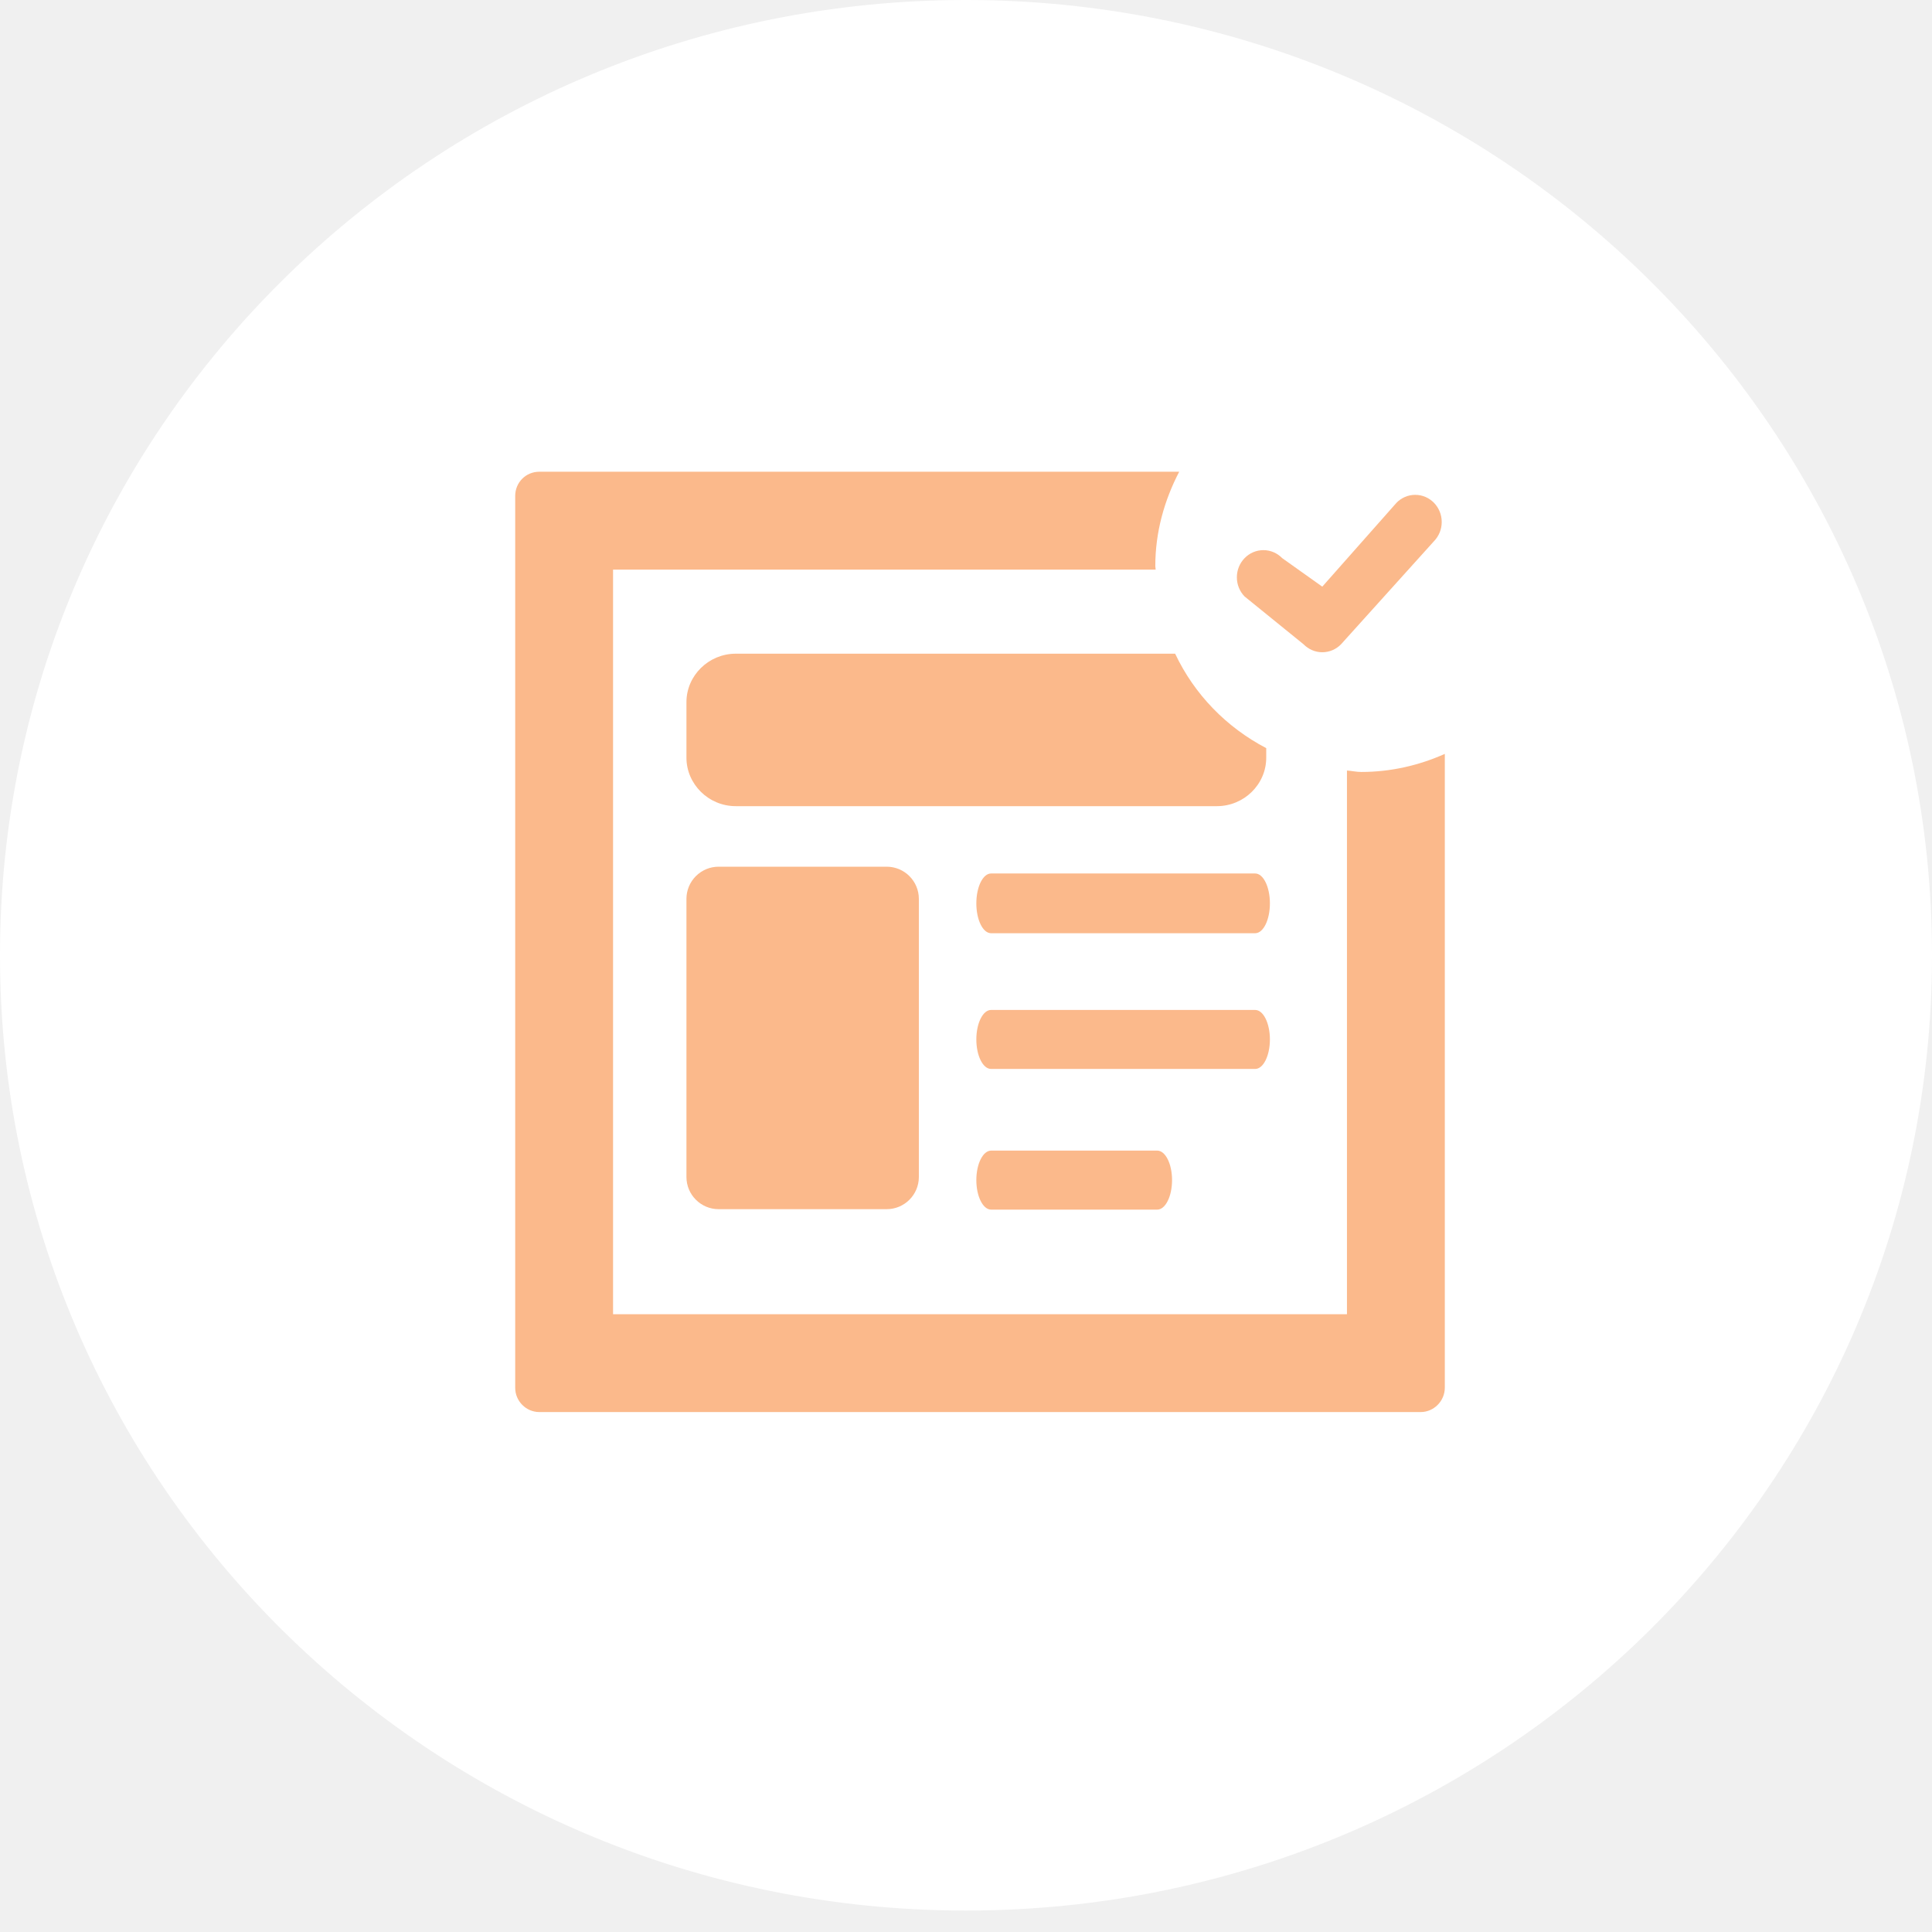
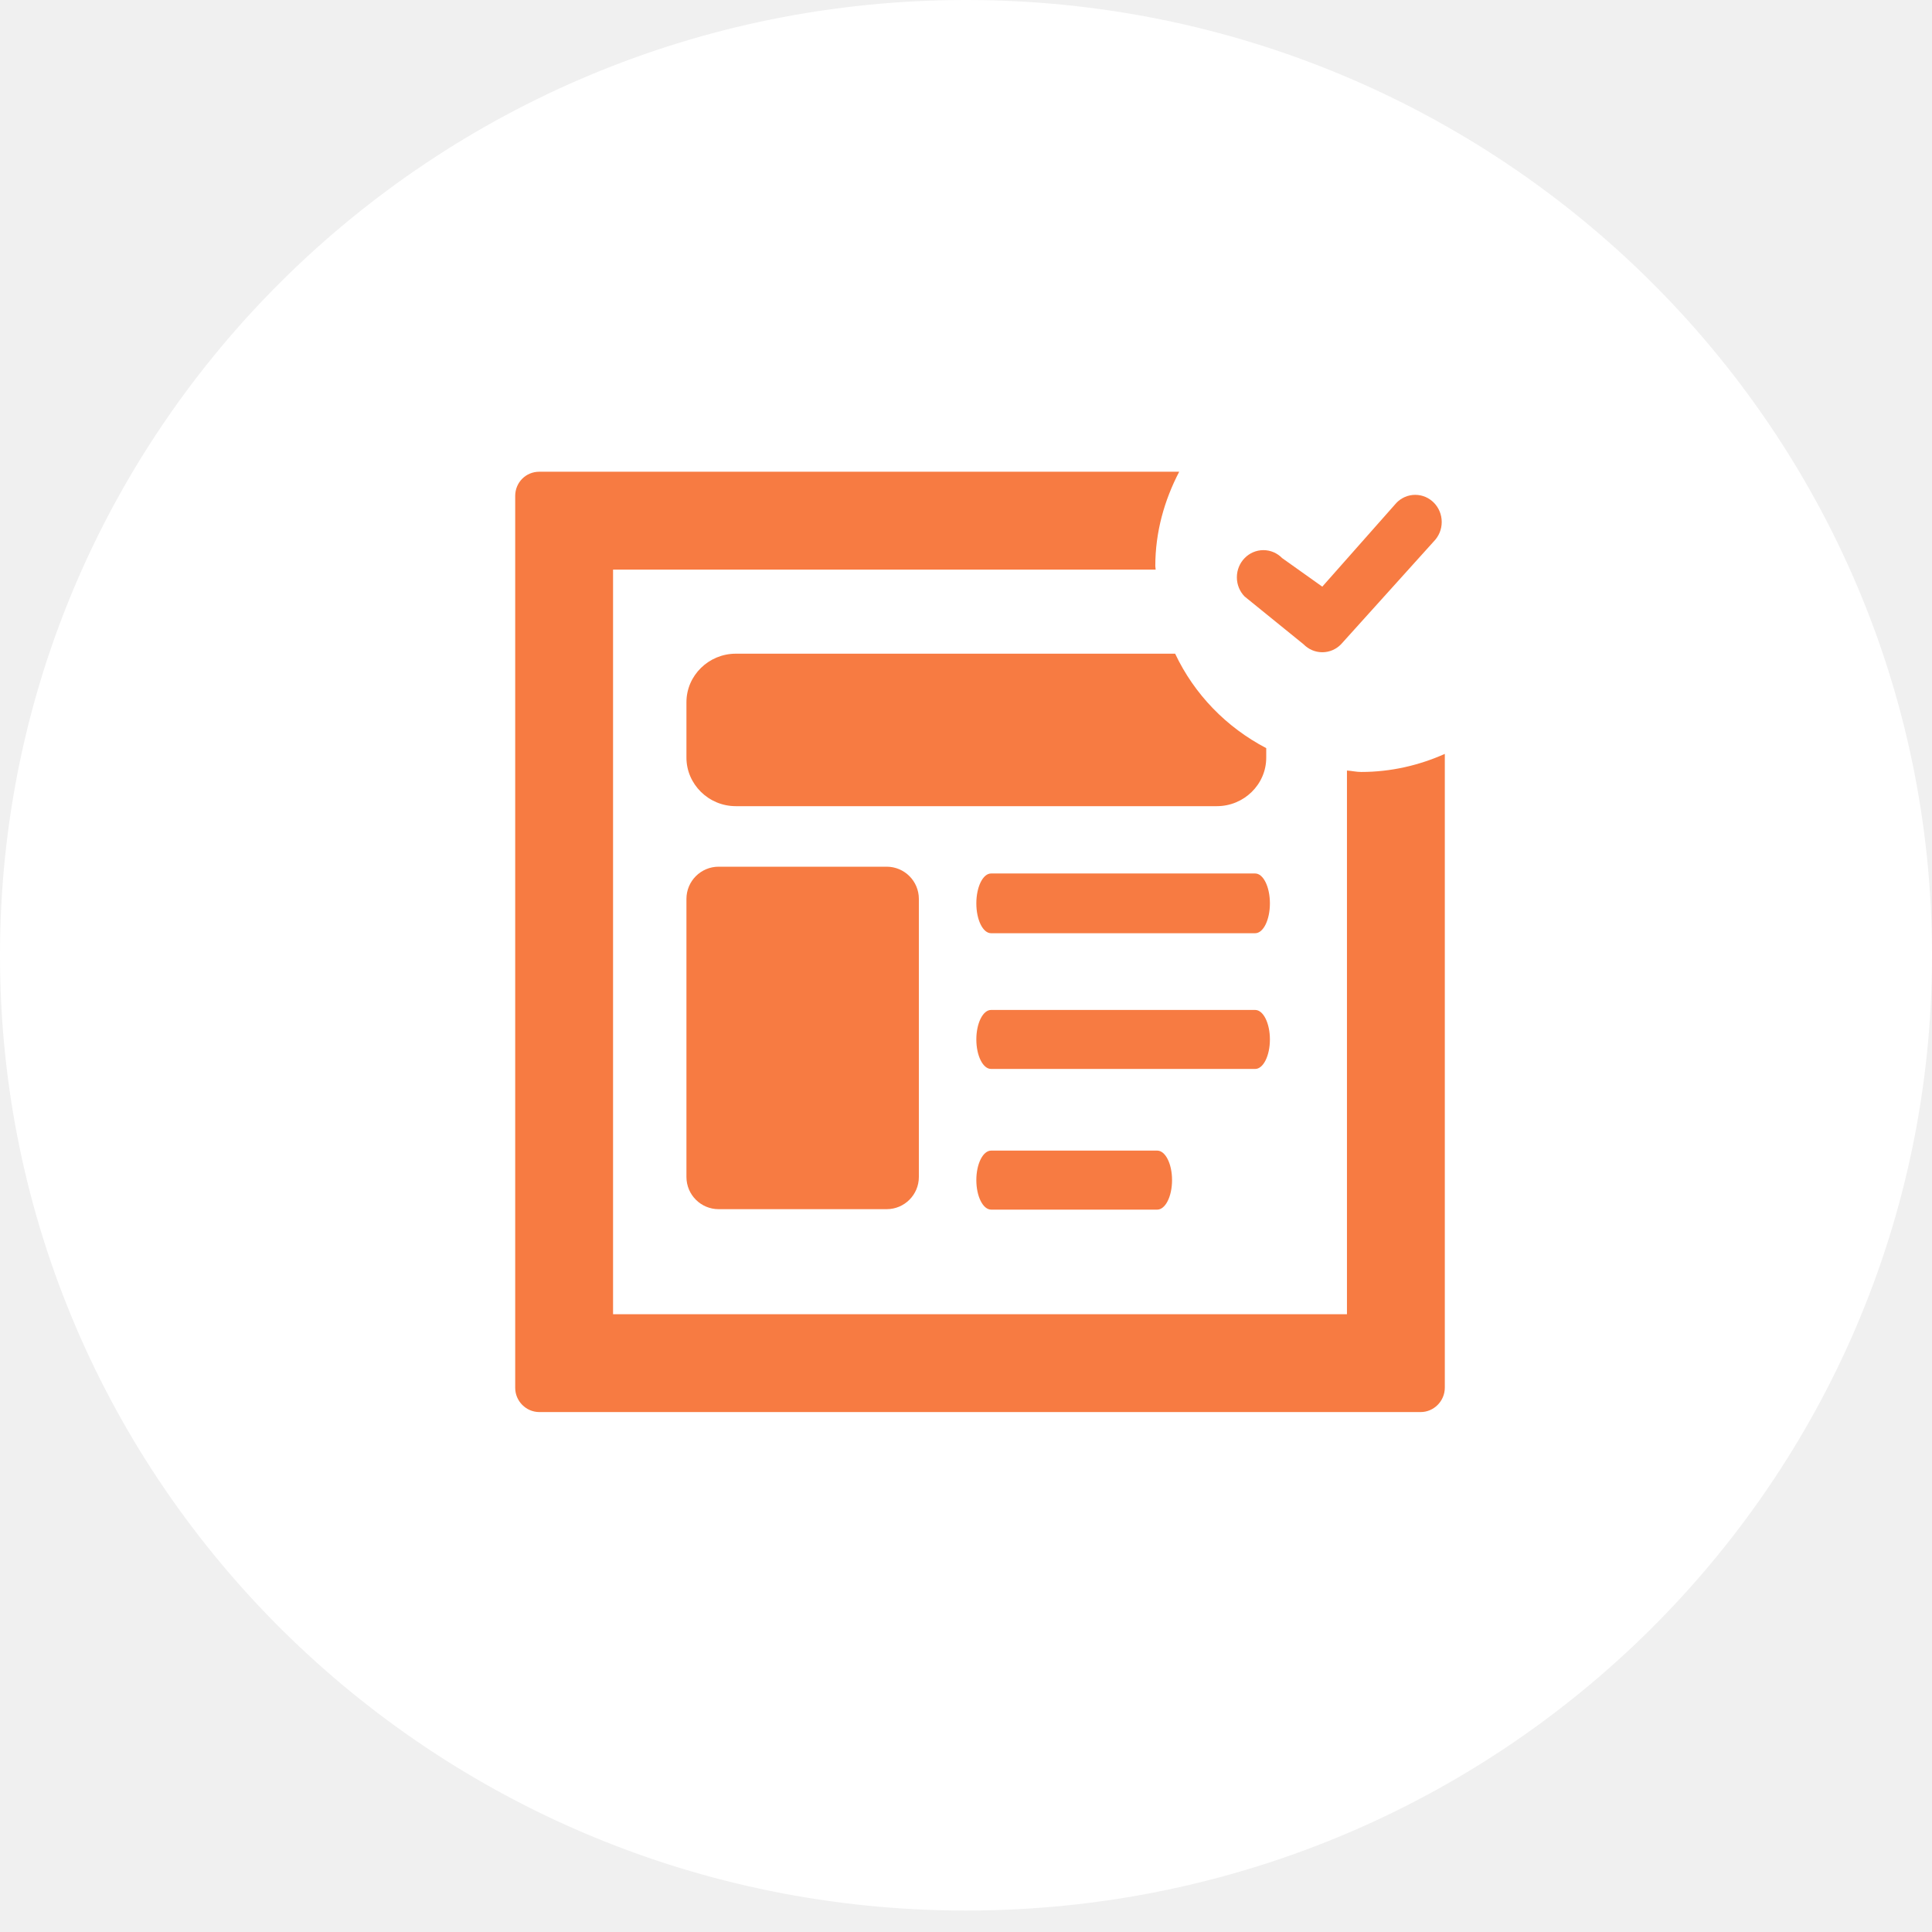
<svg xmlns="http://www.w3.org/2000/svg" width="60px" height="60px" viewBox="0 0 60 60" version="1.1">
-   <defs>
-     <filter id="filter-1">
-       <feColorMatrix in="SourceGraphic" type="matrix" values="0 0 0 0 0.969 0 0 0 0 0.482 0 0 0 0 0.259 0 0 0 1 0" />
-     </filter>
-   </defs>
-   <g id="Page-1" stroke="none" stroke-width="1" fill="none" fill-rule="evenodd">
+   <g id="Page-1" stroke="none" stroke-width="1">
    <ellipse id="bg" fill="#FFFFFF" fill-rule="nonzero" cx="30" cy="29.667" rx="30" ry="29.667" />
-     <g filter="url(#filter-1)" id="example">
-       <g transform="translate(16, 14)">
-         <path d="M28.87,9.413 L28.87,29.094 C28.87,29.513 28.528,29.853 28.119,29.853 L0.751,29.853 C0.336,29.853 0,29.511 0,29.101 L0,1.401 C0,0.986 0.327,0.65 0.748,0.65 L20.621,0.65 C20.162,1.532 19.879,2.518 19.879,3.579 C19.879,3.616 19.89,3.651 19.89,3.689 L3.039,3.689 L3.039,26.814 L25.831,26.814 L25.831,9.93 C25.98,9.939 26.123,9.974 26.273,9.974 C27.2,9.974 28.075,9.767 28.87,9.413 L28.87,9.413 Z" id="path-1-path" fill="#000000" fill-rule="nonzero" />
-         <path d="M23.324,9.234 L23.324,9.53 C23.324,10.363 22.63,11.036 21.792,11.036 L6.85,11.036 C6.003,11.036 5.318,10.351 5.318,9.53 L5.318,7.807 C5.318,6.975 6.013,6.301 6.85,6.301 L20.495,6.301 C21.092,7.566 22.089,8.588 23.324,9.234 L23.324,9.234 Z" id="path-1-path" fill="#000000" fill-rule="nonzero" />
-         <path d="M22.981,14.982 C23.234,14.982 23.438,14.567 23.438,14.055 C23.438,13.543 23.234,13.127 22.981,13.127 L14.778,13.127 C14.525,13.127 14.321,13.543 14.321,14.055 C14.321,14.567 14.525,14.982 14.778,14.982 L22.981,14.982 Z" id="path-1-path" fill="#000000" fill-rule="nonzero" />
-         <path d="M22.981,19.197 C23.233,19.197 23.438,18.787 23.438,18.281 C23.438,17.775 23.233,17.365 22.981,17.365 L14.778,17.365 C14.526,17.365 14.321,17.775 14.321,18.281 C14.321,18.787 14.526,19.197 14.778,19.197 L22.981,19.197 Z" id="path-1-path" fill="#000000" fill-rule="nonzero" />
-         <path d="M19.939,23.566 C20.193,23.566 20.399,23.155 20.399,22.649 C20.399,22.143 20.193,21.733 19.939,21.733 L14.781,21.733 C14.527,21.733 14.321,22.143 14.321,22.649 C14.321,23.155 14.527,23.566 14.781,23.566 L19.939,23.566 Z" id="path-1-path" fill="#000000" fill-rule="nonzero" />
-         <path d="M25.647,6.009 C25.499,6.161 25.293,6.256 25.065,6.256 C24.838,6.256 24.632,6.161 24.483,6.009 L22.653,4.525 C22.504,4.373 22.412,4.162 22.412,3.929 C22.412,3.463 22.781,3.085 23.236,3.085 C23.463,3.085 23.669,3.179 23.818,3.332 L25.065,4.219 L27.369,1.615 C27.518,1.462 27.724,1.368 27.951,1.368 C28.406,1.368 28.774,1.745 28.774,2.211 C28.774,2.444 28.682,2.655 28.533,2.808 L25.647,6.009 Z" id="Fill-3-Copy-4" fill="#212121" fill-rule="nonzero" />
-         <rect id="Rectangle" fill="#212121" fill-rule="nonzero" x="5.318" y="12.916" width="7.218" height="10.636" rx="1" />
-       </g>
-     </g>
+     <path d="M44.87,23.413 L44.87,43.094 C44.87,43.513 44.528,43.853 44.119,43.853 L16.751,43.853 C16.336,43.853 16,43.511 16,43.101 L16,15.401 C16,14.986 16.327,14.65 16.748,14.65 L36.621,14.65 C36.162,15.532 35.879,16.518 35.879,17.579 C35.879,17.616 35.89,17.651 35.89,17.689 L19.039,17.689 L19.039,40.814 L41.831,40.814 L41.831,23.93 C41.98,23.939 42.123,23.974 42.273,23.974 C43.2,23.974 44.075,23.767 44.87,23.413 L44.87,23.413 Z" id="path-1-path" fill="#F77B42" fill-rule="nonzero" />
+     <path d="M39.324,23.234 L39.324,23.53 C39.324,24.363 38.63,25.036 37.792,25.036 L22.85,25.036 C22.003,25.036 21.318,24.351 21.318,23.53 L21.318,21.807 C21.318,20.975 22.013,20.301 22.85,20.301 L36.495,20.301 C37.092,21.566 38.089,22.588 39.324,23.234 L39.324,23.234 Z" id="path-1-path" fill="#F77B42" fill-rule="nonzero" />
+     <path d="M38.981,28.982 C39.234,28.982 39.438,28.567 39.438,28.055 C39.438,27.543 39.234,27.127 38.981,27.127 L30.778,27.127 C30.525,27.127 30.321,27.543 30.321,28.055 C30.321,28.567 30.525,28.982 30.778,28.982 L38.981,28.982 Z" id="path-1-path" fill="#F77B42" fill-rule="nonzero" />
+     <path d="M38.981,33.197 C39.233,33.197 39.438,32.787 39.438,32.281 C39.438,31.775 39.233,31.365 38.981,31.365 L30.778,31.365 C30.526,31.365 30.321,31.775 30.321,32.281 C30.321,32.787 30.526,33.197 30.778,33.197 L38.981,33.197 Z" id="path-1-path" fill="#F77B42" fill-rule="nonzero" />
+     <path d="M35.939,37.566 C36.193,37.566 36.399,37.155 36.399,36.649 C36.399,36.143 36.193,35.733 35.939,35.733 L30.781,35.733 C30.527,35.733 30.321,36.143 30.321,36.649 C30.321,37.155 30.527,37.566 30.781,37.566 L35.939,37.566 Z" id="path-1-path" fill="#F77B42" fill-rule="nonzero" />
+     <path d="M41.647,20.009 C41.499,20.161 41.293,20.256 41.065,20.256 C40.838,20.256 40.632,20.161 40.483,20.009 L38.653,18.525 C38.504,18.373 38.412,18.162 38.412,17.929 C38.412,17.463 38.781,17.085 39.236,17.085 C39.463,17.085 39.669,17.179 39.818,17.332 L41.065,18.219 L43.369,15.615 C43.518,15.462 43.724,15.368 43.951,15.368 C44.406,15.368 44.774,15.745 44.774,16.211 C44.774,16.444 44.682,16.655 44.533,16.808 L41.647,20.009 Z" id="Fill-3-Copy-4" fill="#F77B42" fill-rule="nonzero" />
+     <rect id="Rectangle" fill="#F77B42" fill-rule="nonzero" x="21.318" y="26.916" width="7.218" height="10.636" rx="1" />
  </g>
</svg>
